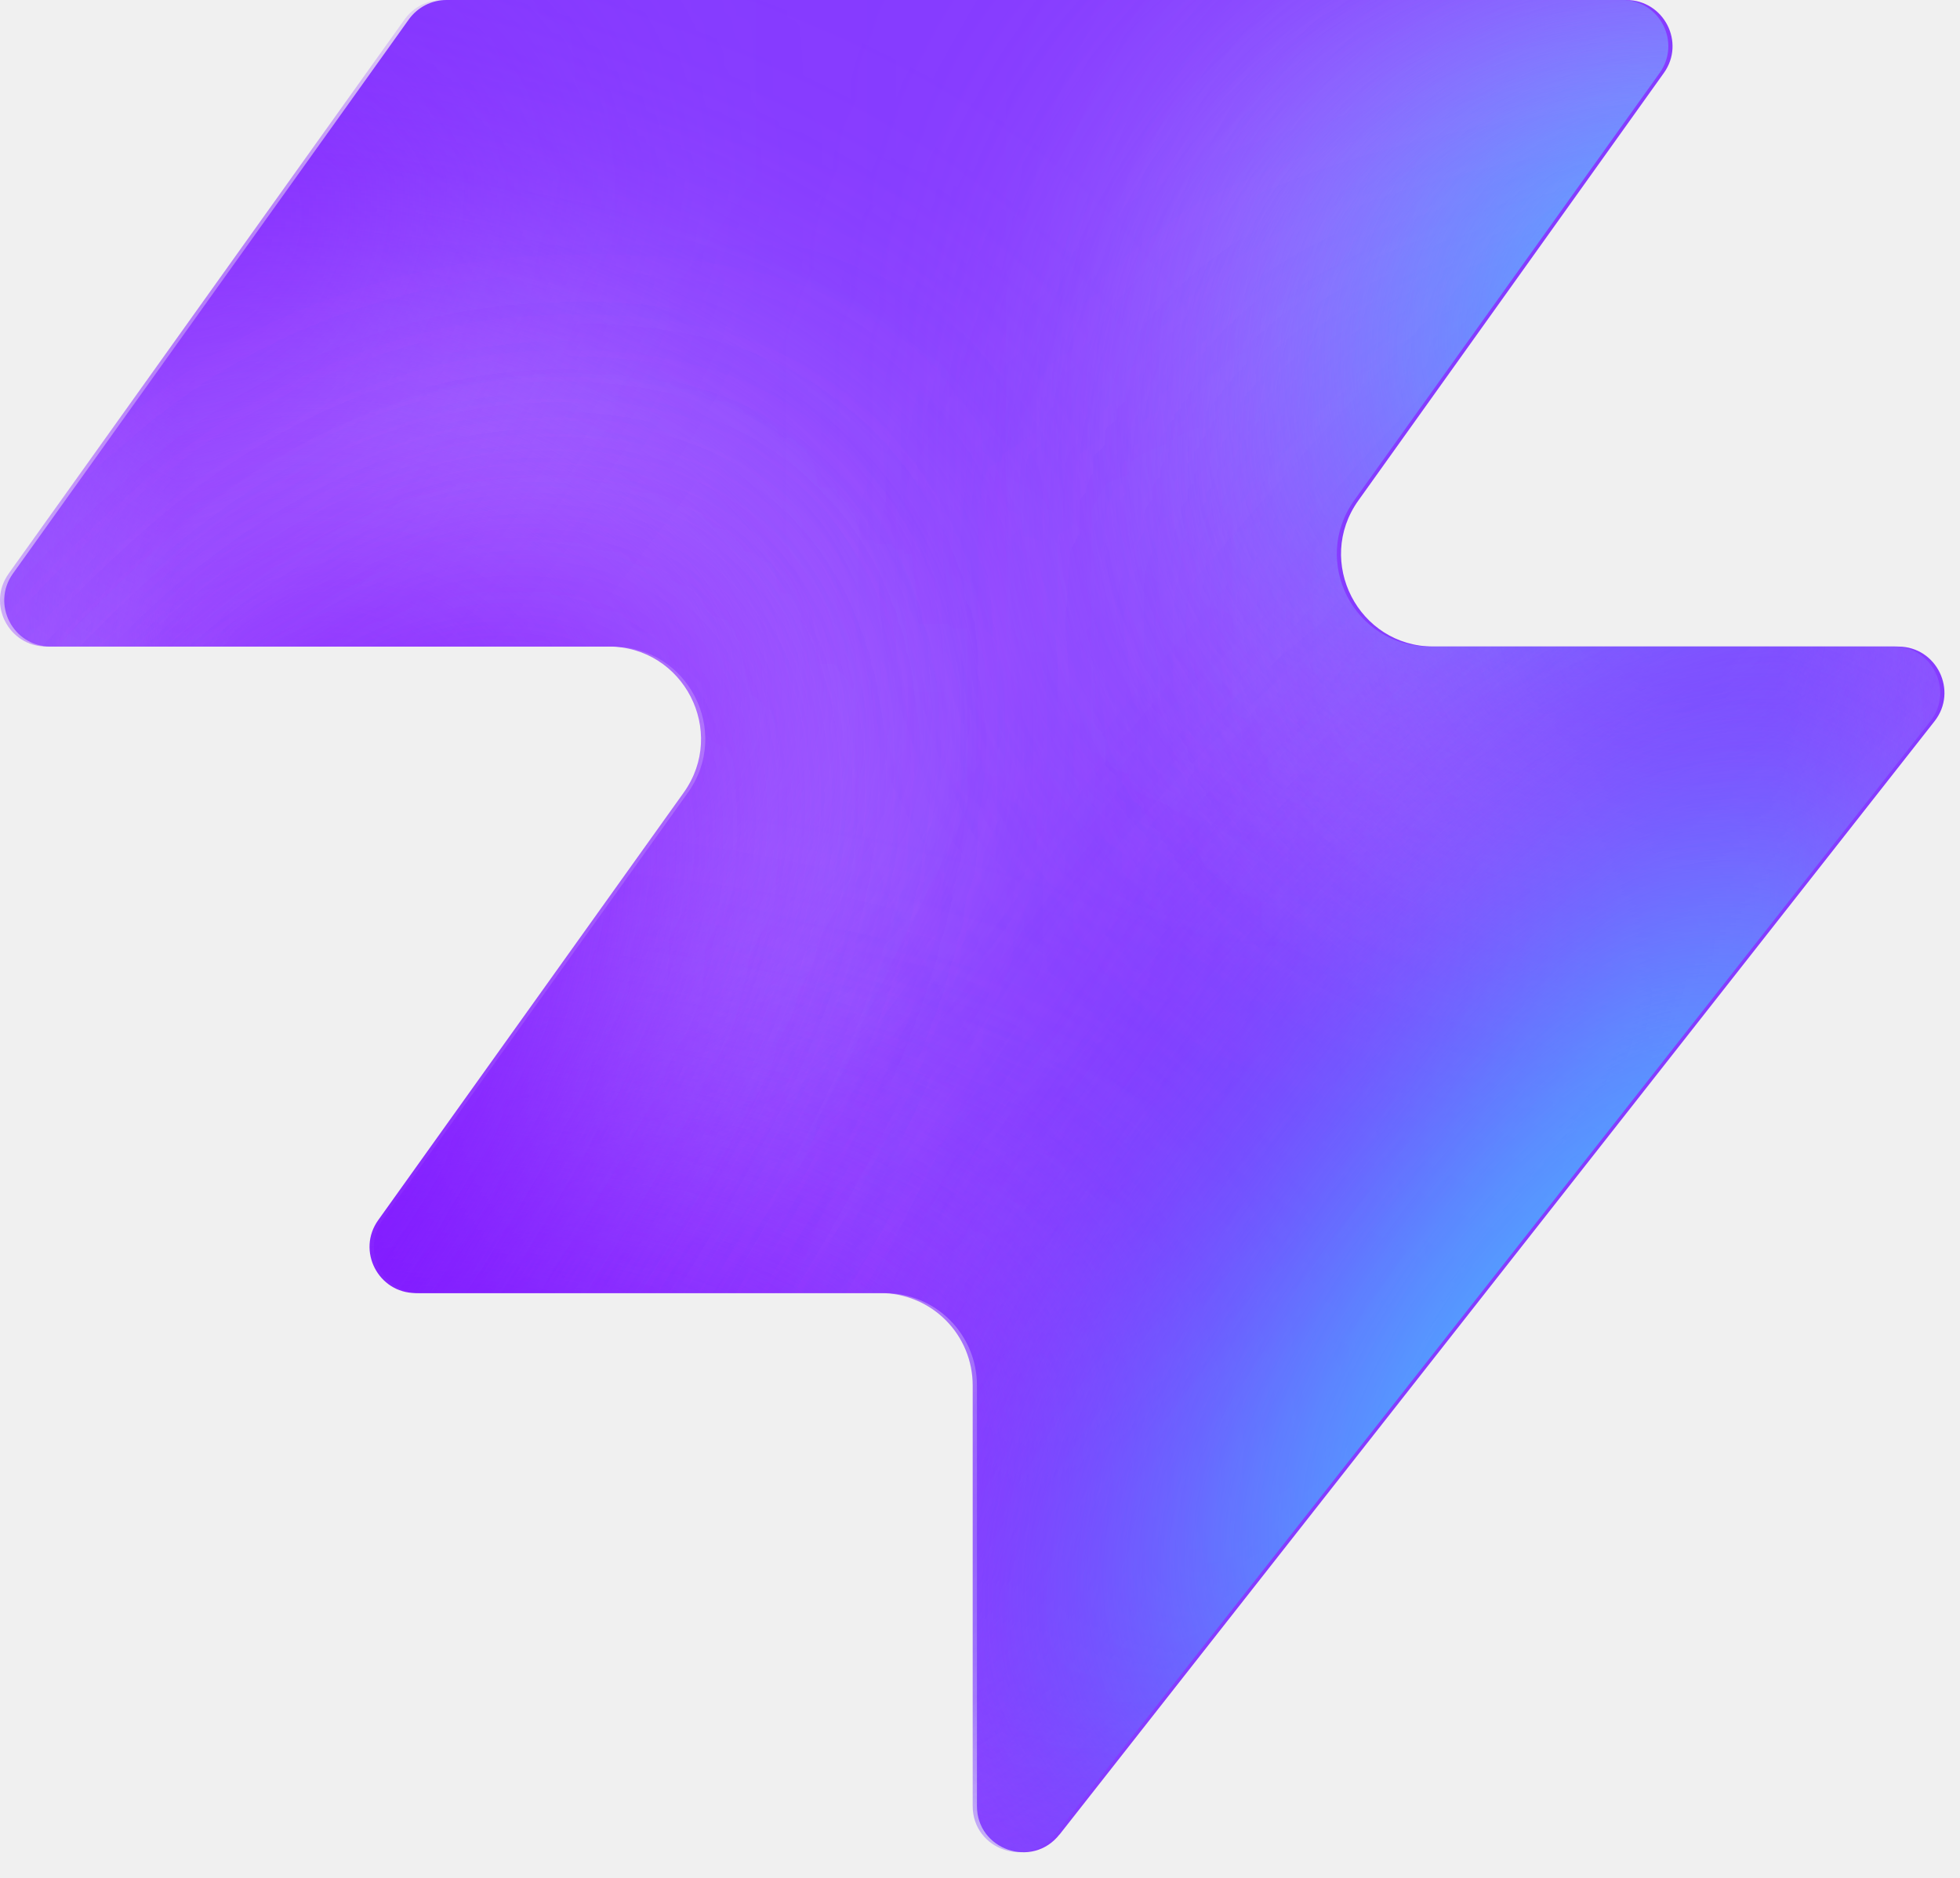
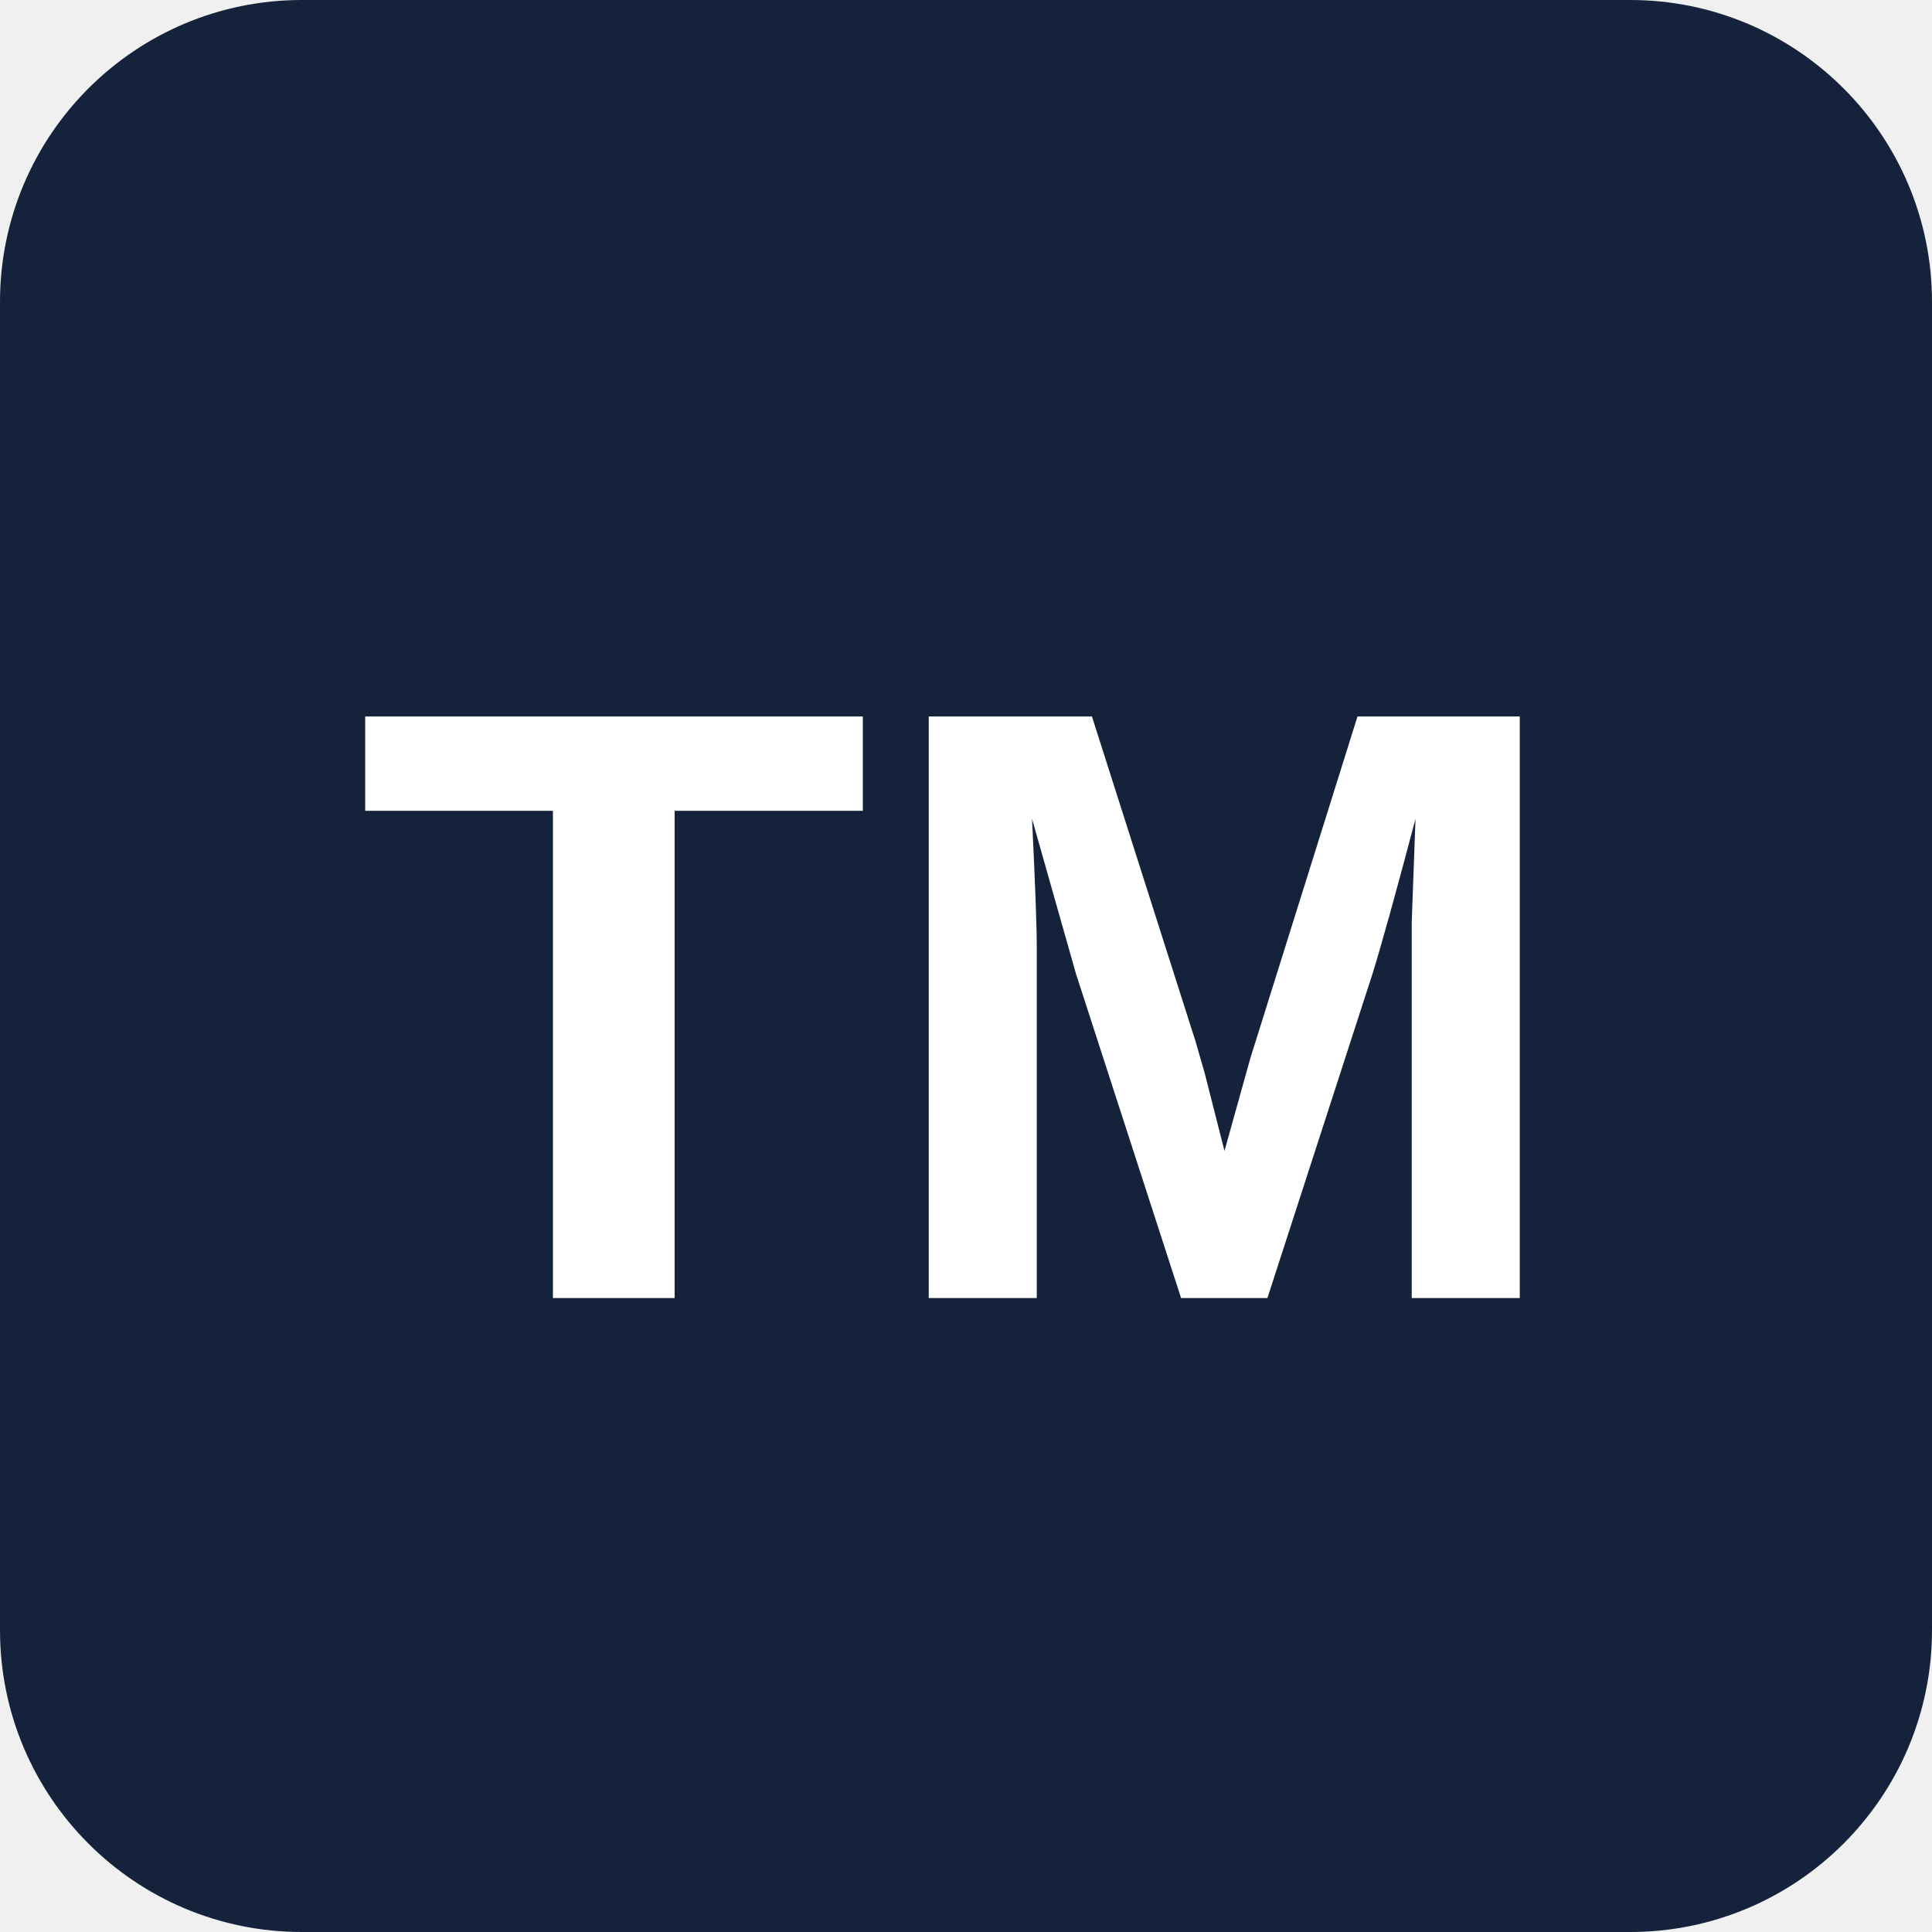
- <svg xmlns="http://www.w3.org/2000/svg" width="48" height="46" fill="none" viewBox="0 0 48 46">
-   <path fill="#863bff" d="M25.946 44.938c-.664.845-2.021.375-2.021-.698V33.937a2.26 2.26 0 0 0-2.262-2.262H10.287c-.92 0-1.456-1.04-.92-1.788l7.48-10.471c1.07-1.497 0-3.578-1.842-3.578H1.237c-.92 0-1.456-1.04-.92-1.788L10.013.474c.214-.297.556-.474.92-.474h28.894c.92 0 1.456 1.04.92 1.788l-7.48 10.471c-1.07 1.498 0 3.579 1.842 3.579h11.377c.943 0 1.473 1.088.89 1.83L25.947 44.94z" style="fill:#863bff;fill:color(display-p3 .525 .23 1);fill-opacity:1" />
-   <mask id="a" width="48" height="46" x="0" y="0" maskUnits="userSpaceOnUse" style="mask-type:alpha">
-     <path fill="#000" d="M25.842 44.938c-.664.844-2.021.375-2.021-.698V33.937a2.26 2.26 0 0 0-2.262-2.262H10.183c-.92 0-1.456-1.04-.92-1.788l7.48-10.471c1.07-1.498 0-3.579-1.842-3.579H1.133c-.92 0-1.456-1.04-.92-1.787L9.91.473c.214-.297.556-.474.92-.474h28.894c.92 0 1.456 1.04.92 1.788l-7.48 10.471c-1.07 1.498 0 3.578 1.842 3.578h11.377c.943 0 1.473 1.088.89 1.832L25.843 44.94z" style="fill:#000;fill-opacity:1" />
-   </mask>
-   <g mask="url(#a)">
-     <g filter="url(#b)">
-       <ellipse cx="5.508" cy="14.704" fill="#ede6ff" rx="5.508" ry="14.704" style="fill:#ede6ff;fill:color(display-p3 .927 .903 1);fill-opacity:1" transform="matrix(.00324 1 1 -.00324 -4.47 31.516)" />
-     </g>
-     <g filter="url(#c)">
-       <ellipse cx="10.399" cy="29.851" fill="#ede6ff" rx="10.399" ry="29.851" style="fill:#ede6ff;fill:color(display-p3 .927 .903 1);fill-opacity:1" transform="matrix(.00324 1 1 -.00324 -39.328 7.883)" />
-     </g>
-     <g filter="url(#d)">
-       <ellipse cx="5.508" cy="30.487" fill="#7e14ff" rx="5.508" ry="30.487" style="fill:#7e14ff;fill:color(display-p3 .492 .077 1);fill-opacity:1" transform="rotate(89.814 -25.913 -14.639)scale(1 -1)" />
-     </g>
-     <g filter="url(#e)">
-       <ellipse cx="5.508" cy="30.599" fill="#7e14ff" rx="5.508" ry="30.599" style="fill:#7e14ff;fill:color(display-p3 .492 .077 1);fill-opacity:1" transform="rotate(89.814 -32.644 -3.334)scale(1 -1)" />
-     </g>
-     <g filter="url(#f)">
-       <ellipse cx="5.508" cy="30.599" fill="#7e14ff" rx="5.508" ry="30.599" style="fill:#7e14ff;fill:color(display-p3 .492 .077 1);fill-opacity:1" transform="matrix(.00324 1 1 -.00324 -34.34 30.47)" />
-     </g>
-     <g filter="url(#g)">
-       <ellipse cx="14.072" cy="22.078" fill="#ede6ff" rx="14.072" ry="22.078" style="fill:#ede6ff;fill:color(display-p3 .927 .903 1);fill-opacity:1" transform="rotate(93.35 24.506 48.493)scale(-1 1)" />
-     </g>
-     <g filter="url(#h)">
-       <ellipse cx="3.47" cy="21.501" fill="#7e14ff" rx="3.47" ry="21.501" style="fill:#7e14ff;fill:color(display-p3 .492 .077 1);fill-opacity:1" transform="rotate(89.009 28.708 47.59)scale(-1 1)" />
-     </g>
-     <g filter="url(#i)">
-       <ellipse cx="3.47" cy="21.501" fill="#7e14ff" rx="3.47" ry="21.501" style="fill:#7e14ff;fill:color(display-p3 .492 .077 1);fill-opacity:1" transform="rotate(89.009 28.708 47.59)scale(-1 1)" />
-     </g>
-     <g filter="url(#j)">
-       <ellipse cx=".387" cy="8.972" fill="#7e14ff" rx="4.407" ry="29.108" style="fill:#7e14ff;fill:color(display-p3 .492 .077 1);fill-opacity:1" transform="rotate(39.51 .387 8.972)" />
-     </g>
-     <g filter="url(#k)">
-       <ellipse cx="47.523" cy="-6.092" fill="#7e14ff" rx="4.407" ry="29.108" style="fill:#7e14ff;fill:color(display-p3 .492 .077 1);fill-opacity:1" transform="rotate(37.892 47.523 -6.092)" />
-     </g>
-     <g filter="url(#l)">
-       <ellipse cx="41.412" cy="6.333" fill="#47bfff" rx="5.971" ry="9.665" style="fill:#47bfff;fill:color(display-p3 .28 .748 1);fill-opacity:1" transform="rotate(37.892 41.412 6.333)" />
-     </g>
-     <g filter="url(#m)">
-       <ellipse cx="-1.879" cy="38.332" fill="#7e14ff" rx="4.407" ry="29.108" style="fill:#7e14ff;fill:color(display-p3 .492 .077 1);fill-opacity:1" transform="rotate(37.892 -1.88 38.332)" />
-     </g>
-     <g filter="url(#n)">
-       <ellipse cx="-1.879" cy="38.332" fill="#7e14ff" rx="4.407" ry="29.108" style="fill:#7e14ff;fill:color(display-p3 .492 .077 1);fill-opacity:1" transform="rotate(37.892 -1.88 38.332)" />
-     </g>
-     <g filter="url(#o)">
-       <ellipse cx="35.651" cy="29.907" fill="#7e14ff" rx="4.407" ry="29.108" style="fill:#7e14ff;fill:color(display-p3 .492 .077 1);fill-opacity:1" transform="rotate(37.892 35.651 29.907)" />
-     </g>
-     <g filter="url(#p)">
-       <ellipse cx="38.418" cy="32.4" fill="#47bfff" rx="5.971" ry="15.297" style="fill:#47bfff;fill:color(display-p3 .28 .748 1);fill-opacity:1" transform="rotate(37.892 38.418 32.4)" />
-     </g>
-   </g>
-   <defs>
-     <filter id="b" width="60.045" height="41.654" x="-19.77" y="16.149" color-interpolation-filters="sRGB" filterUnits="userSpaceOnUse">
-       <feFlood flood-opacity="0" result="BackgroundImageFix" />
-       <feBlend in="SourceGraphic" in2="BackgroundImageFix" result="shape" />
-       <feGaussianBlur result="effect1_foregroundBlur_2002_17158" stdDeviation="7.659" />
-     </filter>
-     <filter id="c" width="90.34" height="51.437" x="-54.613" y="-7.533" color-interpolation-filters="sRGB" filterUnits="userSpaceOnUse">
-       <feFlood flood-opacity="0" result="BackgroundImageFix" />
-       <feBlend in="SourceGraphic" in2="BackgroundImageFix" result="shape" />
-       <feGaussianBlur result="effect1_foregroundBlur_2002_17158" stdDeviation="7.659" />
-     </filter>
-     <filter id="d" width="79.355" height="29.4" x="-49.64" y="2.03" color-interpolation-filters="sRGB" filterUnits="userSpaceOnUse">
-       <feFlood flood-opacity="0" result="BackgroundImageFix" />
-       <feBlend in="SourceGraphic" in2="BackgroundImageFix" result="shape" />
-       <feGaussianBlur result="effect1_foregroundBlur_2002_17158" stdDeviation="4.596" />
-     </filter>
-     <filter id="e" width="79.579" height="29.4" x="-45.045" y="20.029" color-interpolation-filters="sRGB" filterUnits="userSpaceOnUse">
-       <feFlood flood-opacity="0" result="BackgroundImageFix" />
-       <feBlend in="SourceGraphic" in2="BackgroundImageFix" result="shape" />
-       <feGaussianBlur result="effect1_foregroundBlur_2002_17158" stdDeviation="4.596" />
-     </filter>
-     <filter id="f" width="79.579" height="29.4" x="-43.513" y="21.178" color-interpolation-filters="sRGB" filterUnits="userSpaceOnUse">
-       <feFlood flood-opacity="0" result="BackgroundImageFix" />
-       <feBlend in="SourceGraphic" in2="BackgroundImageFix" result="shape" />
-       <feGaussianBlur result="effect1_foregroundBlur_2002_17158" stdDeviation="4.596" />
-     </filter>
-     <filter id="g" width="74.749" height="58.852" x="15.756" y="-17.901" color-interpolation-filters="sRGB" filterUnits="userSpaceOnUse">
-       <feFlood flood-opacity="0" result="BackgroundImageFix" />
-       <feBlend in="SourceGraphic" in2="BackgroundImageFix" result="shape" />
-       <feGaussianBlur result="effect1_foregroundBlur_2002_17158" stdDeviation="7.659" />
-     </filter>
-     <filter id="h" width="61.377" height="25.362" x="23.548" y="2.284" color-interpolation-filters="sRGB" filterUnits="userSpaceOnUse">
-       <feFlood flood-opacity="0" result="BackgroundImageFix" />
-       <feBlend in="SourceGraphic" in2="BackgroundImageFix" result="shape" />
-       <feGaussianBlur result="effect1_foregroundBlur_2002_17158" stdDeviation="4.596" />
-     </filter>
-     <filter id="i" width="61.377" height="25.362" x="23.548" y="2.284" color-interpolation-filters="sRGB" filterUnits="userSpaceOnUse">
-       <feFlood flood-opacity="0" result="BackgroundImageFix" />
-       <feBlend in="SourceGraphic" in2="BackgroundImageFix" result="shape" />
-       <feGaussianBlur result="effect1_foregroundBlur_2002_17158" stdDeviation="4.596" />
-     </filter>
-     <filter id="j" width="56.045" height="63.649" x="-27.636" y="-22.853" color-interpolation-filters="sRGB" filterUnits="userSpaceOnUse">
-       <feFlood flood-opacity="0" result="BackgroundImageFix" />
-       <feBlend in="SourceGraphic" in2="BackgroundImageFix" result="shape" />
-       <feGaussianBlur result="effect1_foregroundBlur_2002_17158" stdDeviation="4.596" />
-     </filter>
-     <filter id="k" width="54.814" height="64.646" x="20.116" y="-38.415" color-interpolation-filters="sRGB" filterUnits="userSpaceOnUse">
-       <feFlood flood-opacity="0" result="BackgroundImageFix" />
-       <feBlend in="SourceGraphic" in2="BackgroundImageFix" result="shape" />
-       <feGaussianBlur result="effect1_foregroundBlur_2002_17158" stdDeviation="4.596" />
-     </filter>
-     <filter id="l" width="33.541" height="35.313" x="24.641" y="-11.323" color-interpolation-filters="sRGB" filterUnits="userSpaceOnUse">
-       <feFlood flood-opacity="0" result="BackgroundImageFix" />
-       <feBlend in="SourceGraphic" in2="BackgroundImageFix" result="shape" />
-       <feGaussianBlur result="effect1_foregroundBlur_2002_17158" stdDeviation="4.596" />
-     </filter>
-     <filter id="m" width="54.814" height="64.646" x="-29.286" y="6.009" color-interpolation-filters="sRGB" filterUnits="userSpaceOnUse">
-       <feFlood flood-opacity="0" result="BackgroundImageFix" />
-       <feBlend in="SourceGraphic" in2="BackgroundImageFix" result="shape" />
-       <feGaussianBlur result="effect1_foregroundBlur_2002_17158" stdDeviation="4.596" />
-     </filter>
-     <filter id="n" width="54.814" height="64.646" x="-29.286" y="6.009" color-interpolation-filters="sRGB" filterUnits="userSpaceOnUse">
-       <feFlood flood-opacity="0" result="BackgroundImageFix" />
-       <feBlend in="SourceGraphic" in2="BackgroundImageFix" result="shape" />
-       <feGaussianBlur result="effect1_foregroundBlur_2002_17158" stdDeviation="4.596" />
-     </filter>
-     <filter id="o" width="54.814" height="64.646" x="8.244" y="-2.416" color-interpolation-filters="sRGB" filterUnits="userSpaceOnUse">
-       <feFlood flood-opacity="0" result="BackgroundImageFix" />
-       <feBlend in="SourceGraphic" in2="BackgroundImageFix" result="shape" />
-       <feGaussianBlur result="effect1_foregroundBlur_2002_17158" stdDeviation="4.596" />
-     </filter>
-     <filter id="p" width="39.409" height="43.623" x="18.713" y="10.588" color-interpolation-filters="sRGB" filterUnits="userSpaceOnUse">
-       <feFlood flood-opacity="0" result="BackgroundImageFix" />
-       <feBlend in="SourceGraphic" in2="BackgroundImageFix" result="shape" />
-       <feGaussianBlur result="effect1_foregroundBlur_2002_17158" stdDeviation="4.596" />
-     </filter>
-   </defs>
+ <svg xmlns="http://www.w3.org/2000/svg" viewBox="0 0 64 64">
+   <rect width="64" height="64" rx="10" fill="#14233B" />
+   <text x="32" y="43" font-family="Arial, sans-serif" font-size="28" font-weight="700" text-anchor="middle" fill="#ffffff">TM</text>
</svg>
